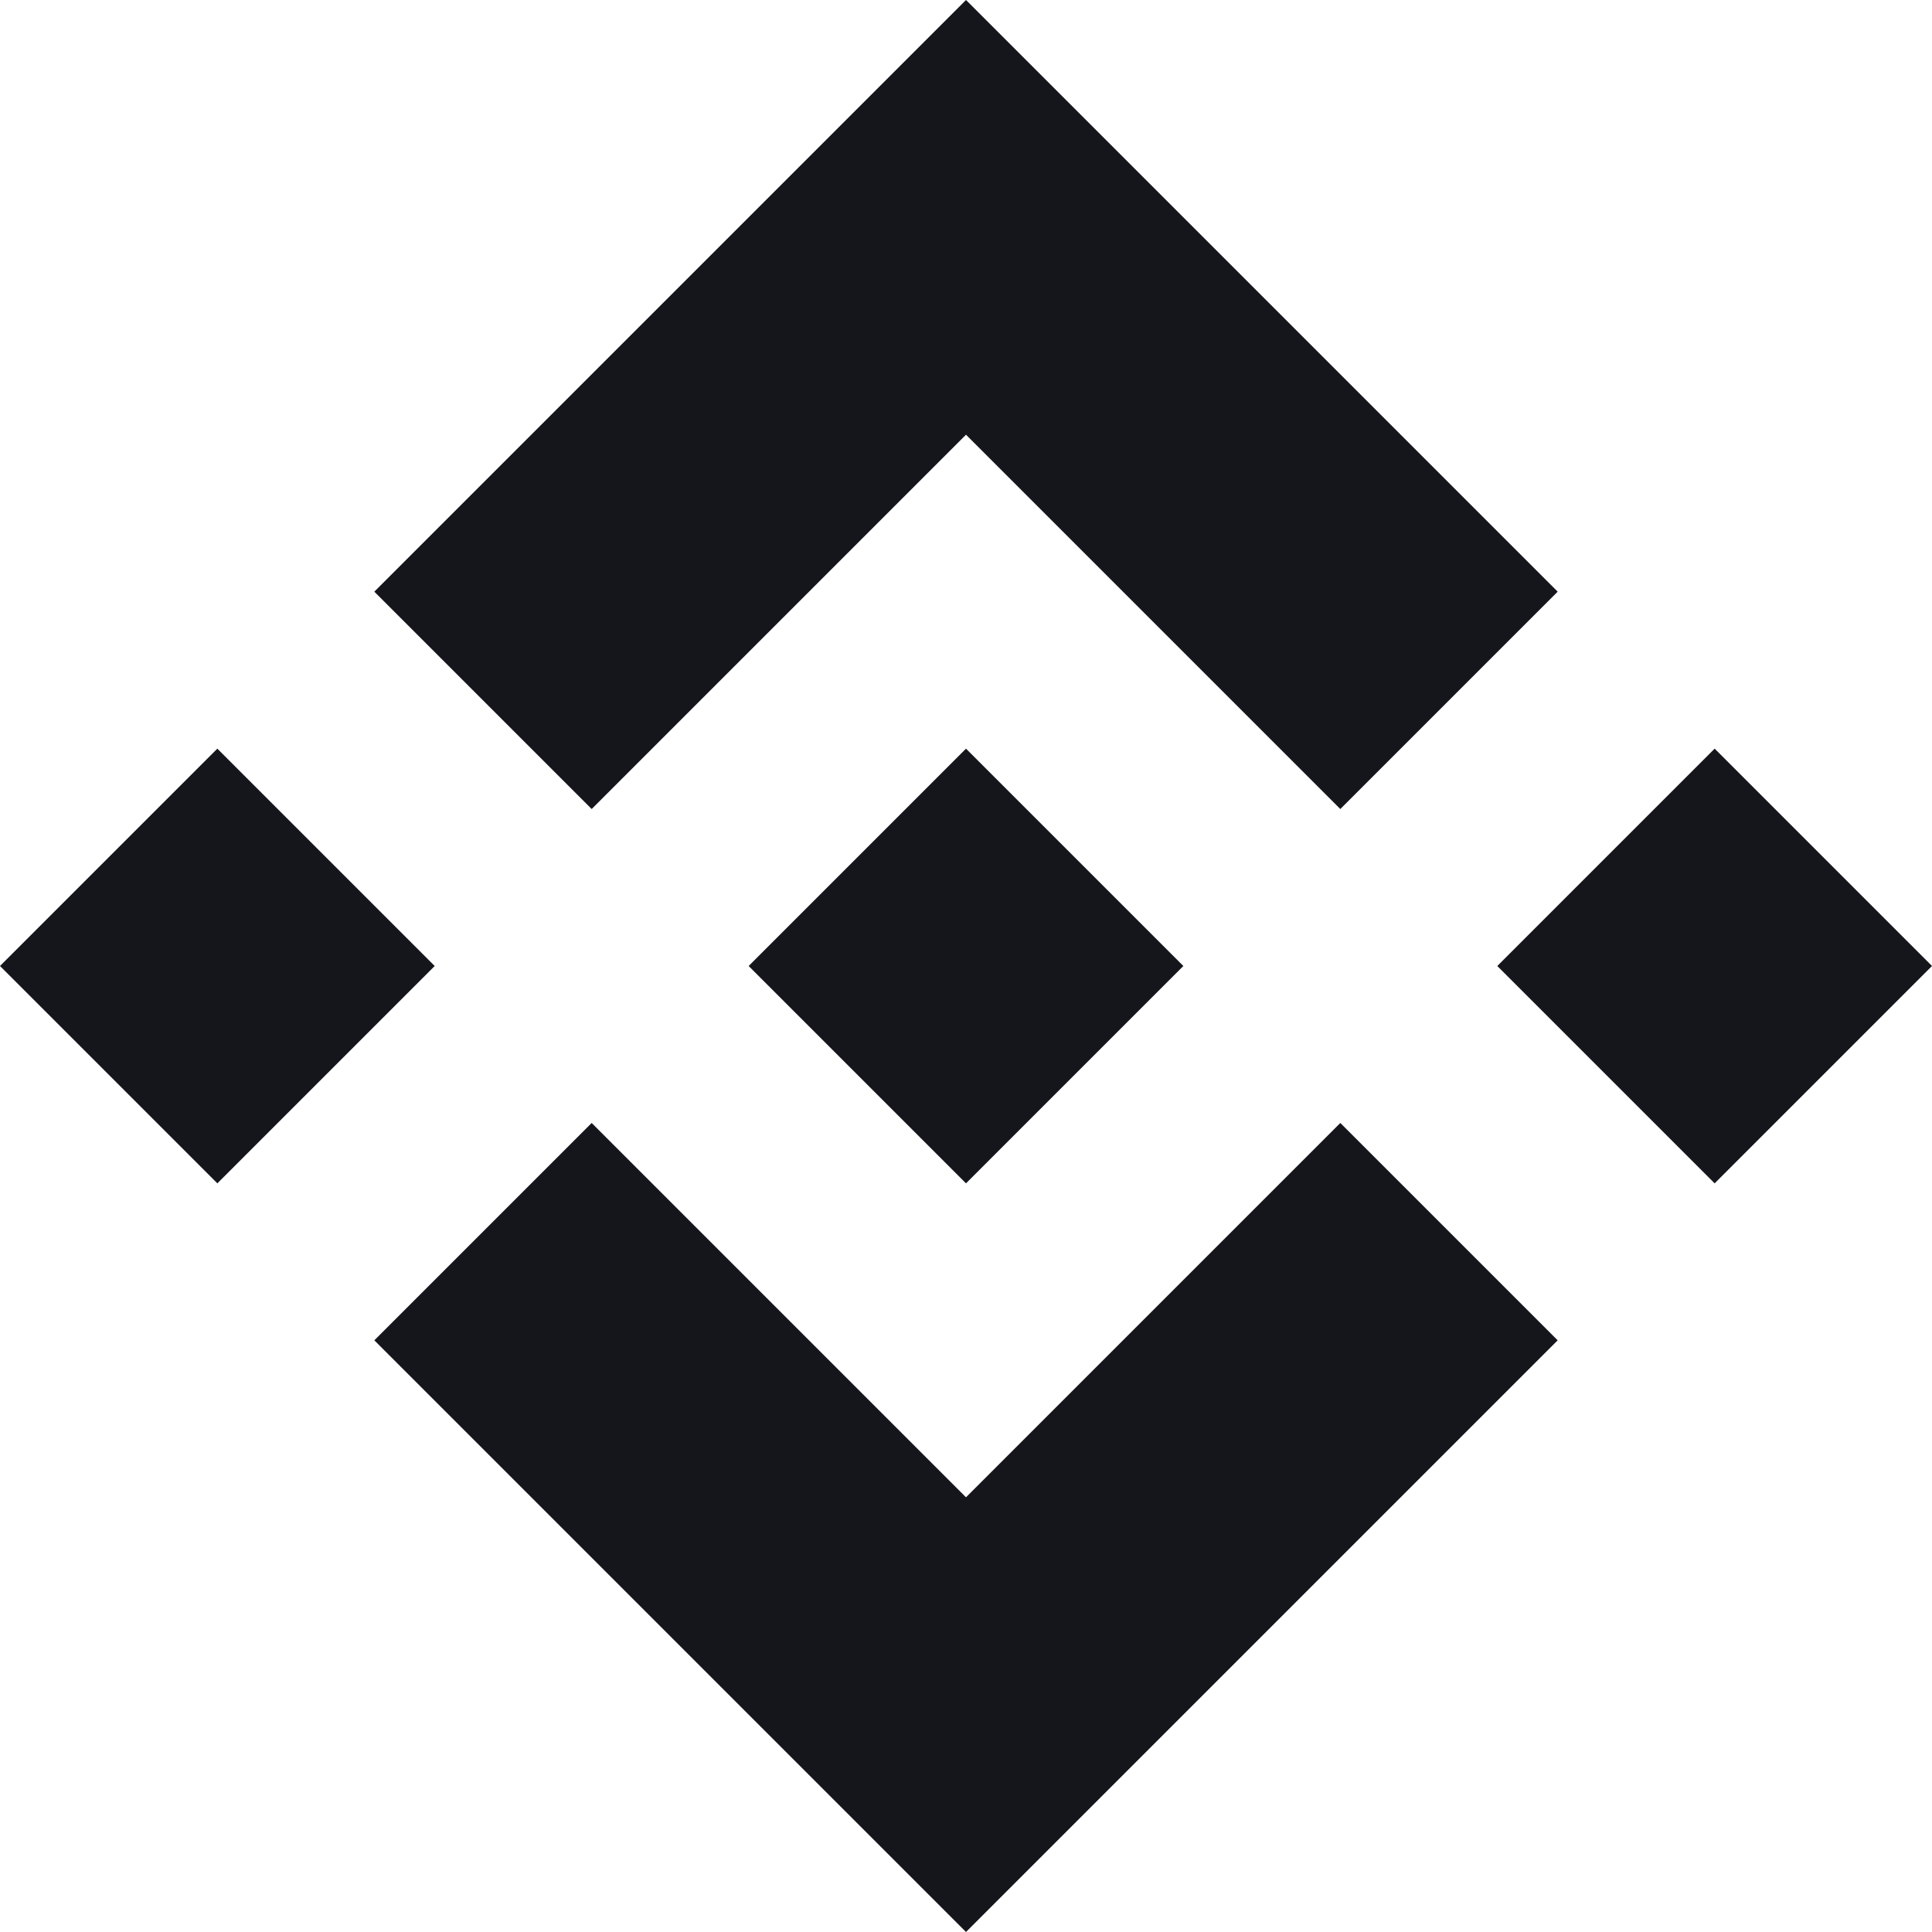
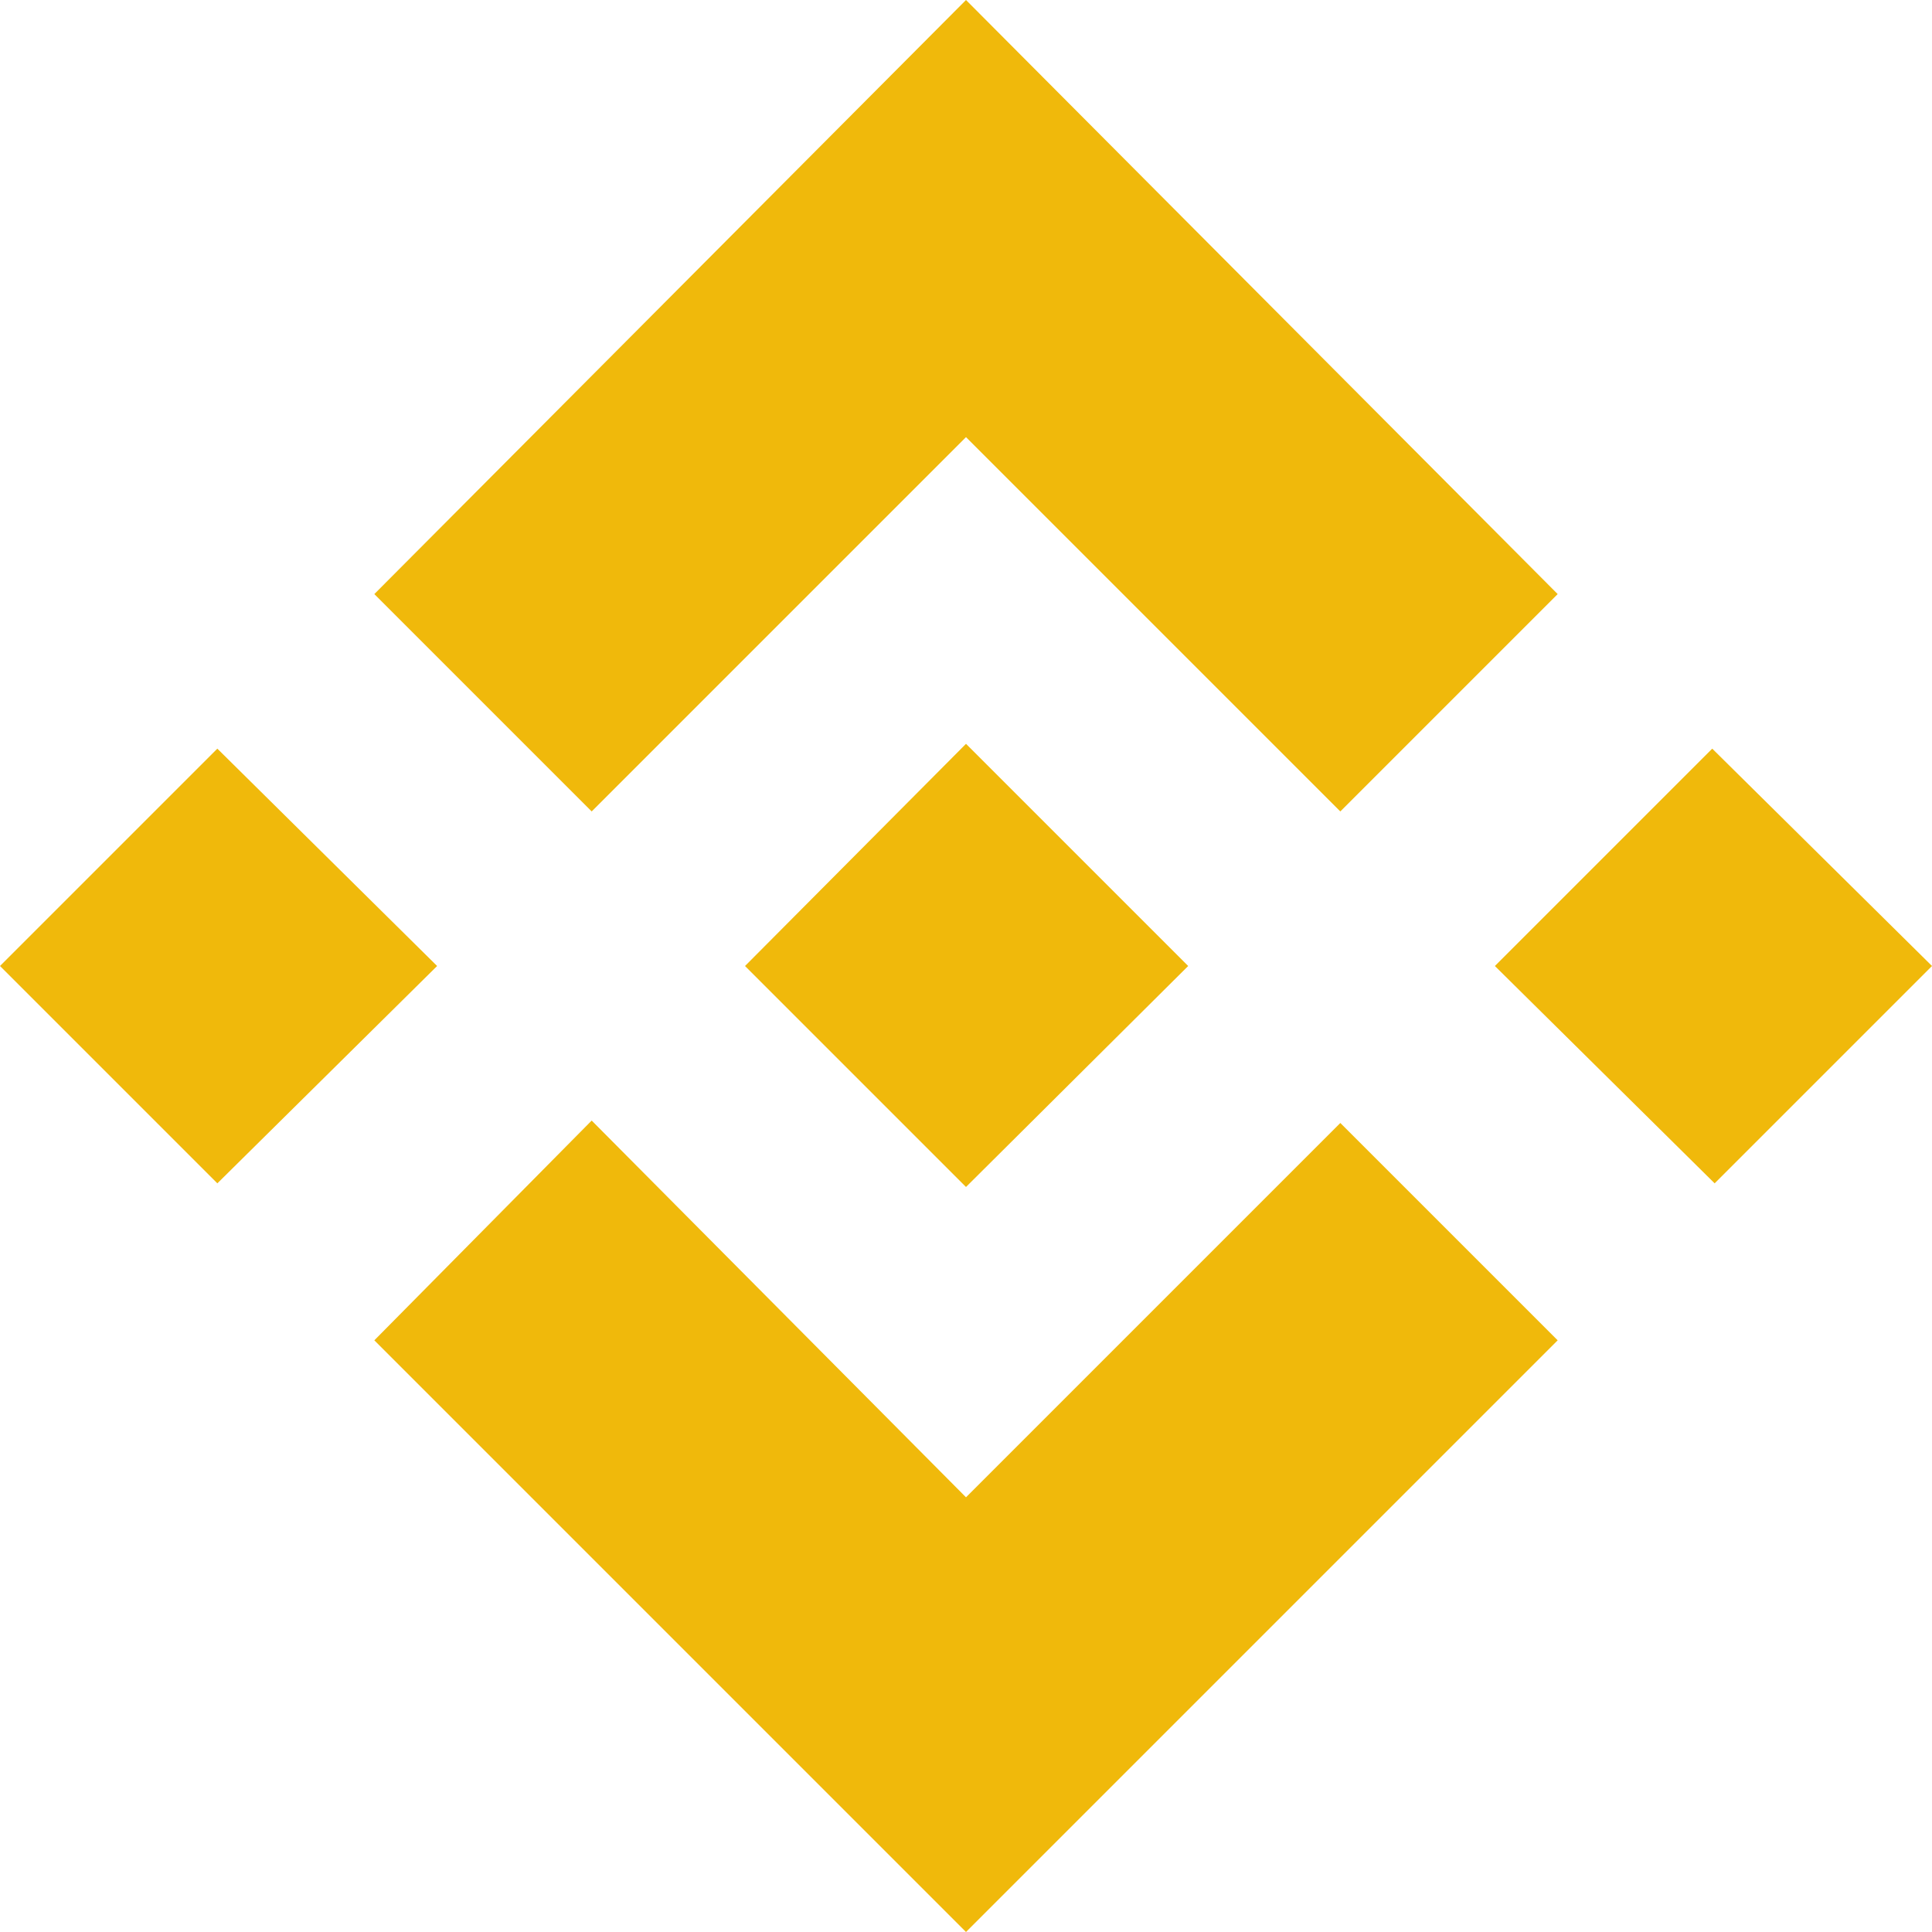
- <svg xmlns="http://www.w3.org/2000/svg" version="1.1" id="Calque_1" x="0px" y="0px" viewBox="0 0 16 16" style="enable-background:new 0 0 16 16;" xml:space="preserve">
-   <style type="text/css">
- 	.st0{fill:#15151C;}
- </style>
-   <path class="st0" d="M4.9,6.7L8,3.6l3.1,3.1l1.8-1.8L8,0L3.1,4.9L4.9,6.7z M0,8l1.8-1.8L3.6,8L1.8,9.8L0,8z M4.9,9.3L8,12.4l3.1-3.1  l1.8,1.8L8,16l-4.9-4.9L4.9,9.3z M12.4,8l1.8-1.8L16,8l-1.8,1.8L12.4,8z M9.8,8L8,6.2L6.2,8L8,9.8L9.8,8z" />
+ <svg xmlns="http://www.w3.org/2000/svg" viewBox="0 0 16 16" fill="#f0b90b">
+   <path d="M4.9 6.72L8 3.62l3.1 3.1 1.8-1.8L8 0 3.1 4.92zM0 8l1.8-1.8L3.62 8 1.8 9.8zm4.9 1.28L8 12.4l3.1-3.1 1.8 1.8L8 16l-4.9-4.9zM12.38 8l1.8-1.8L16 8l-1.8 1.8zM9.84 8L8 6.16 6.17 8 8 9.83 9.84 8z" />
</svg>
